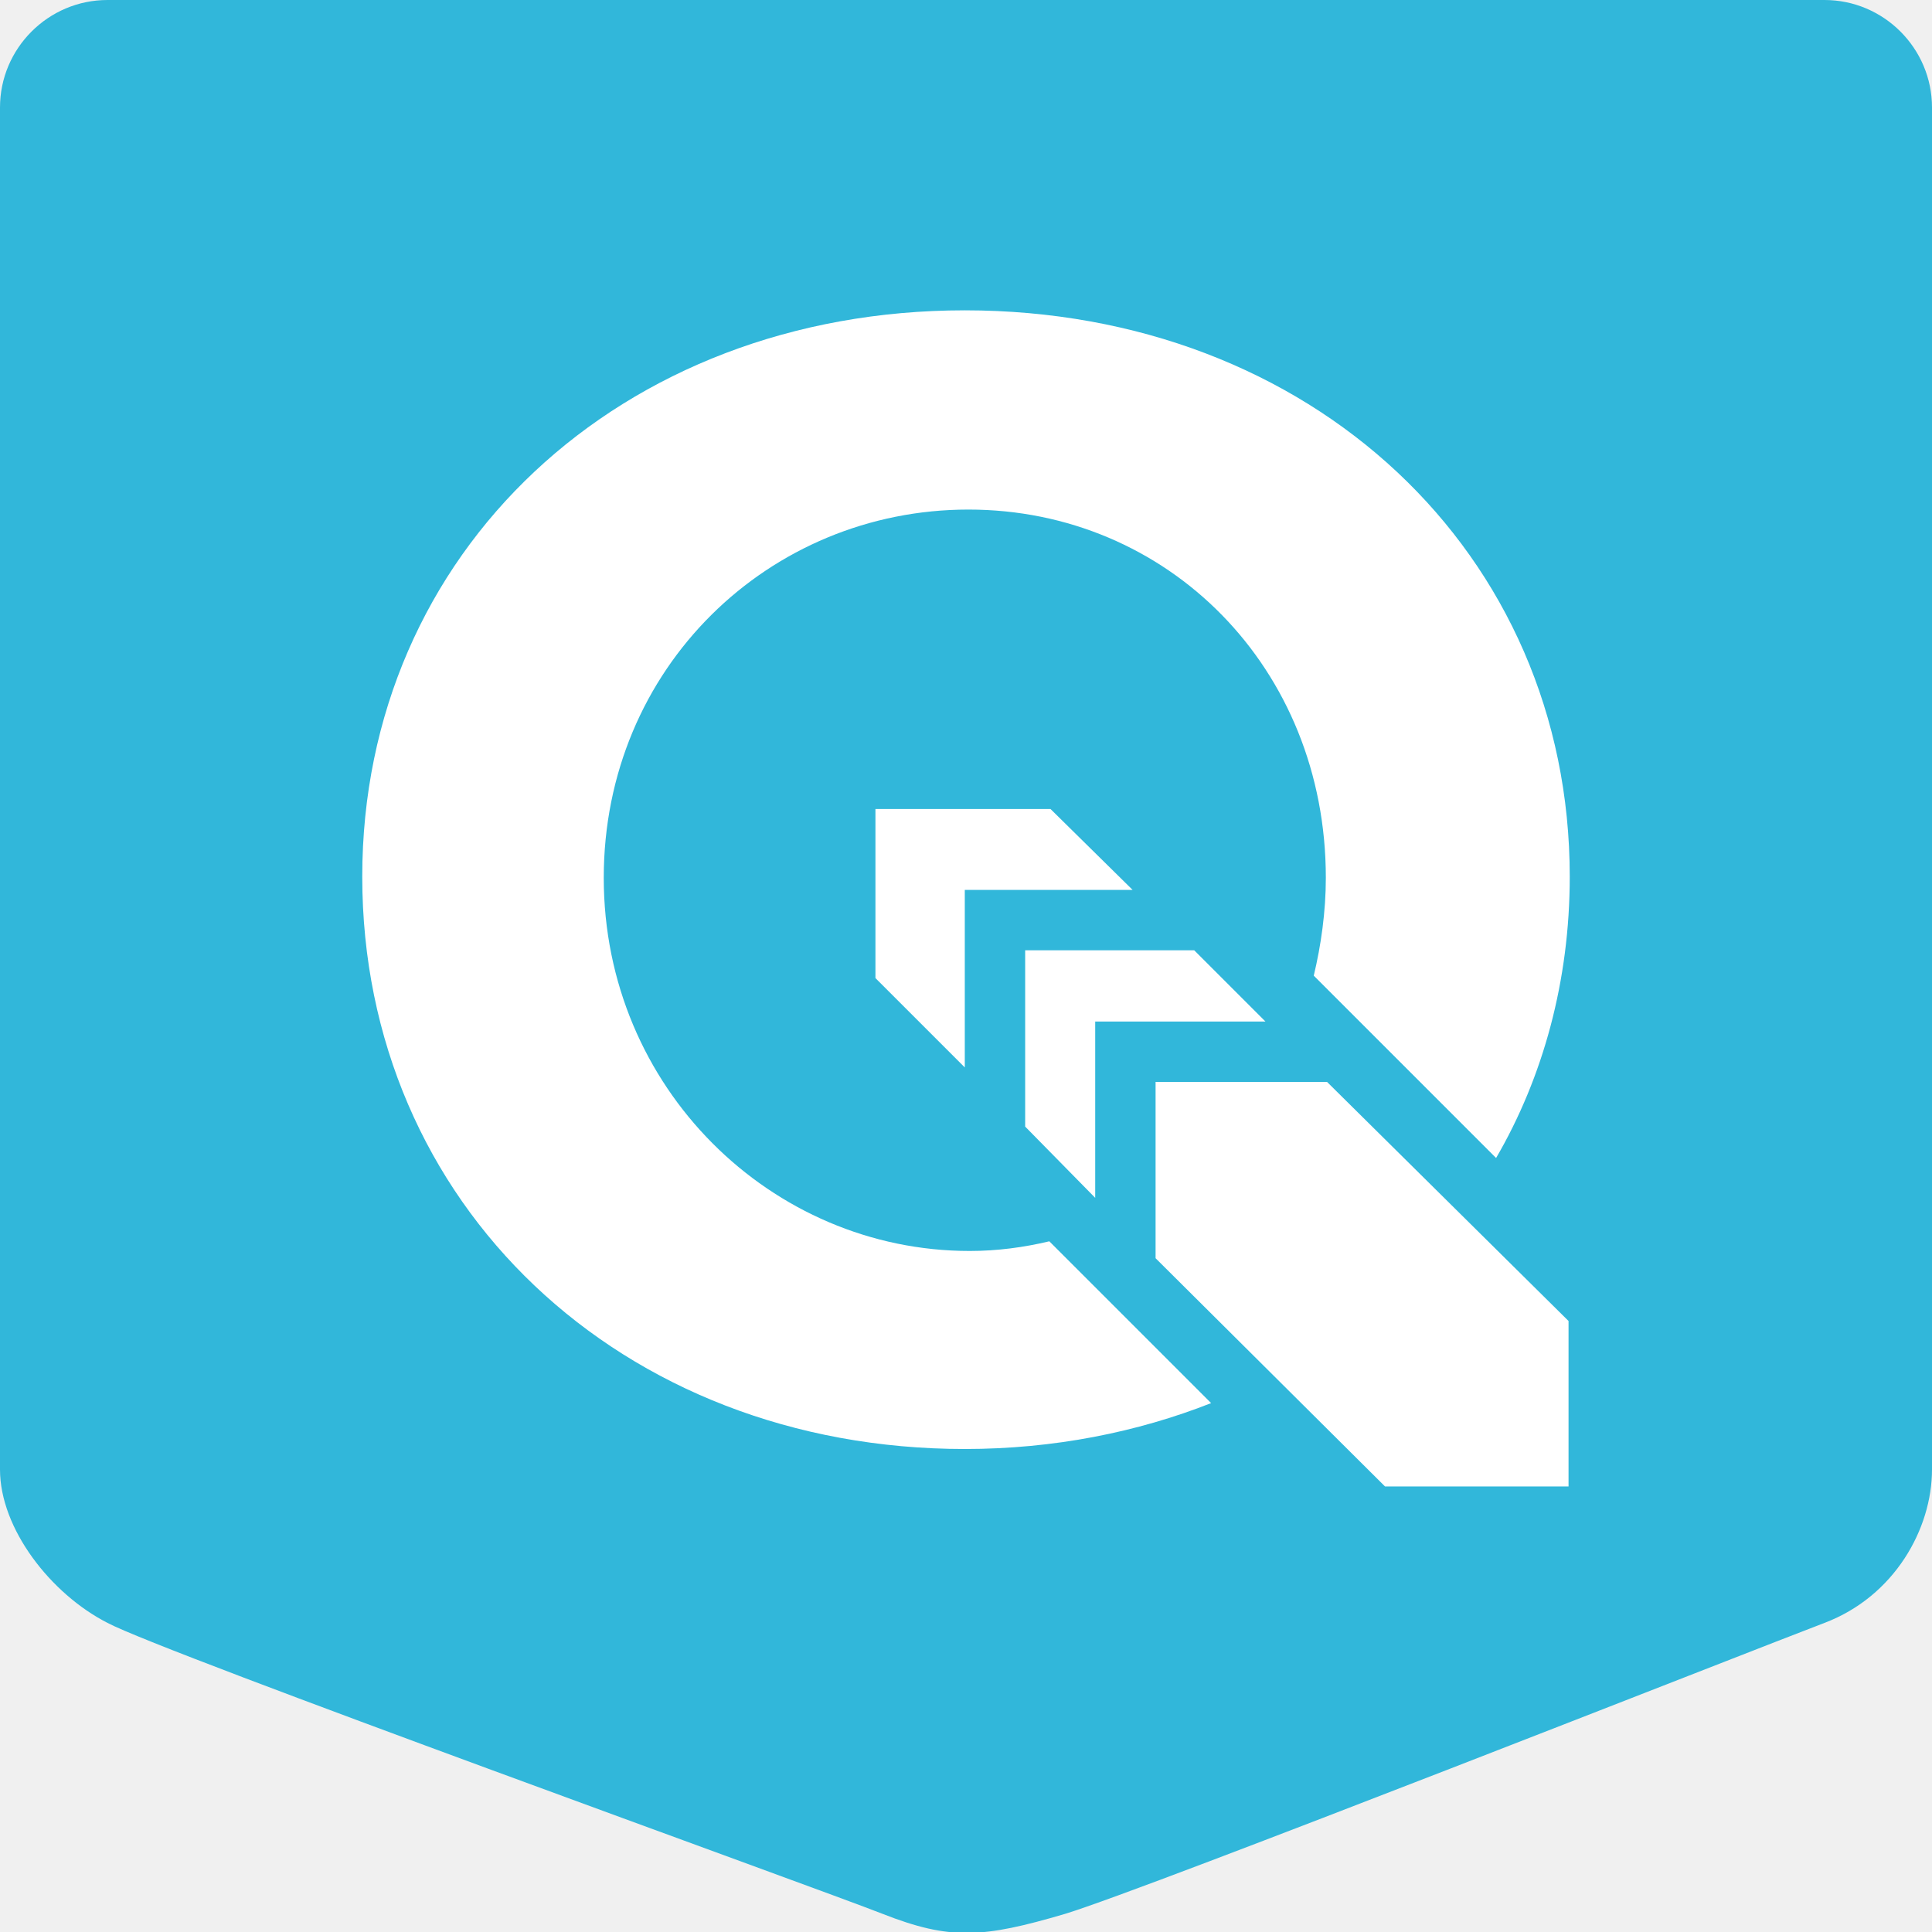
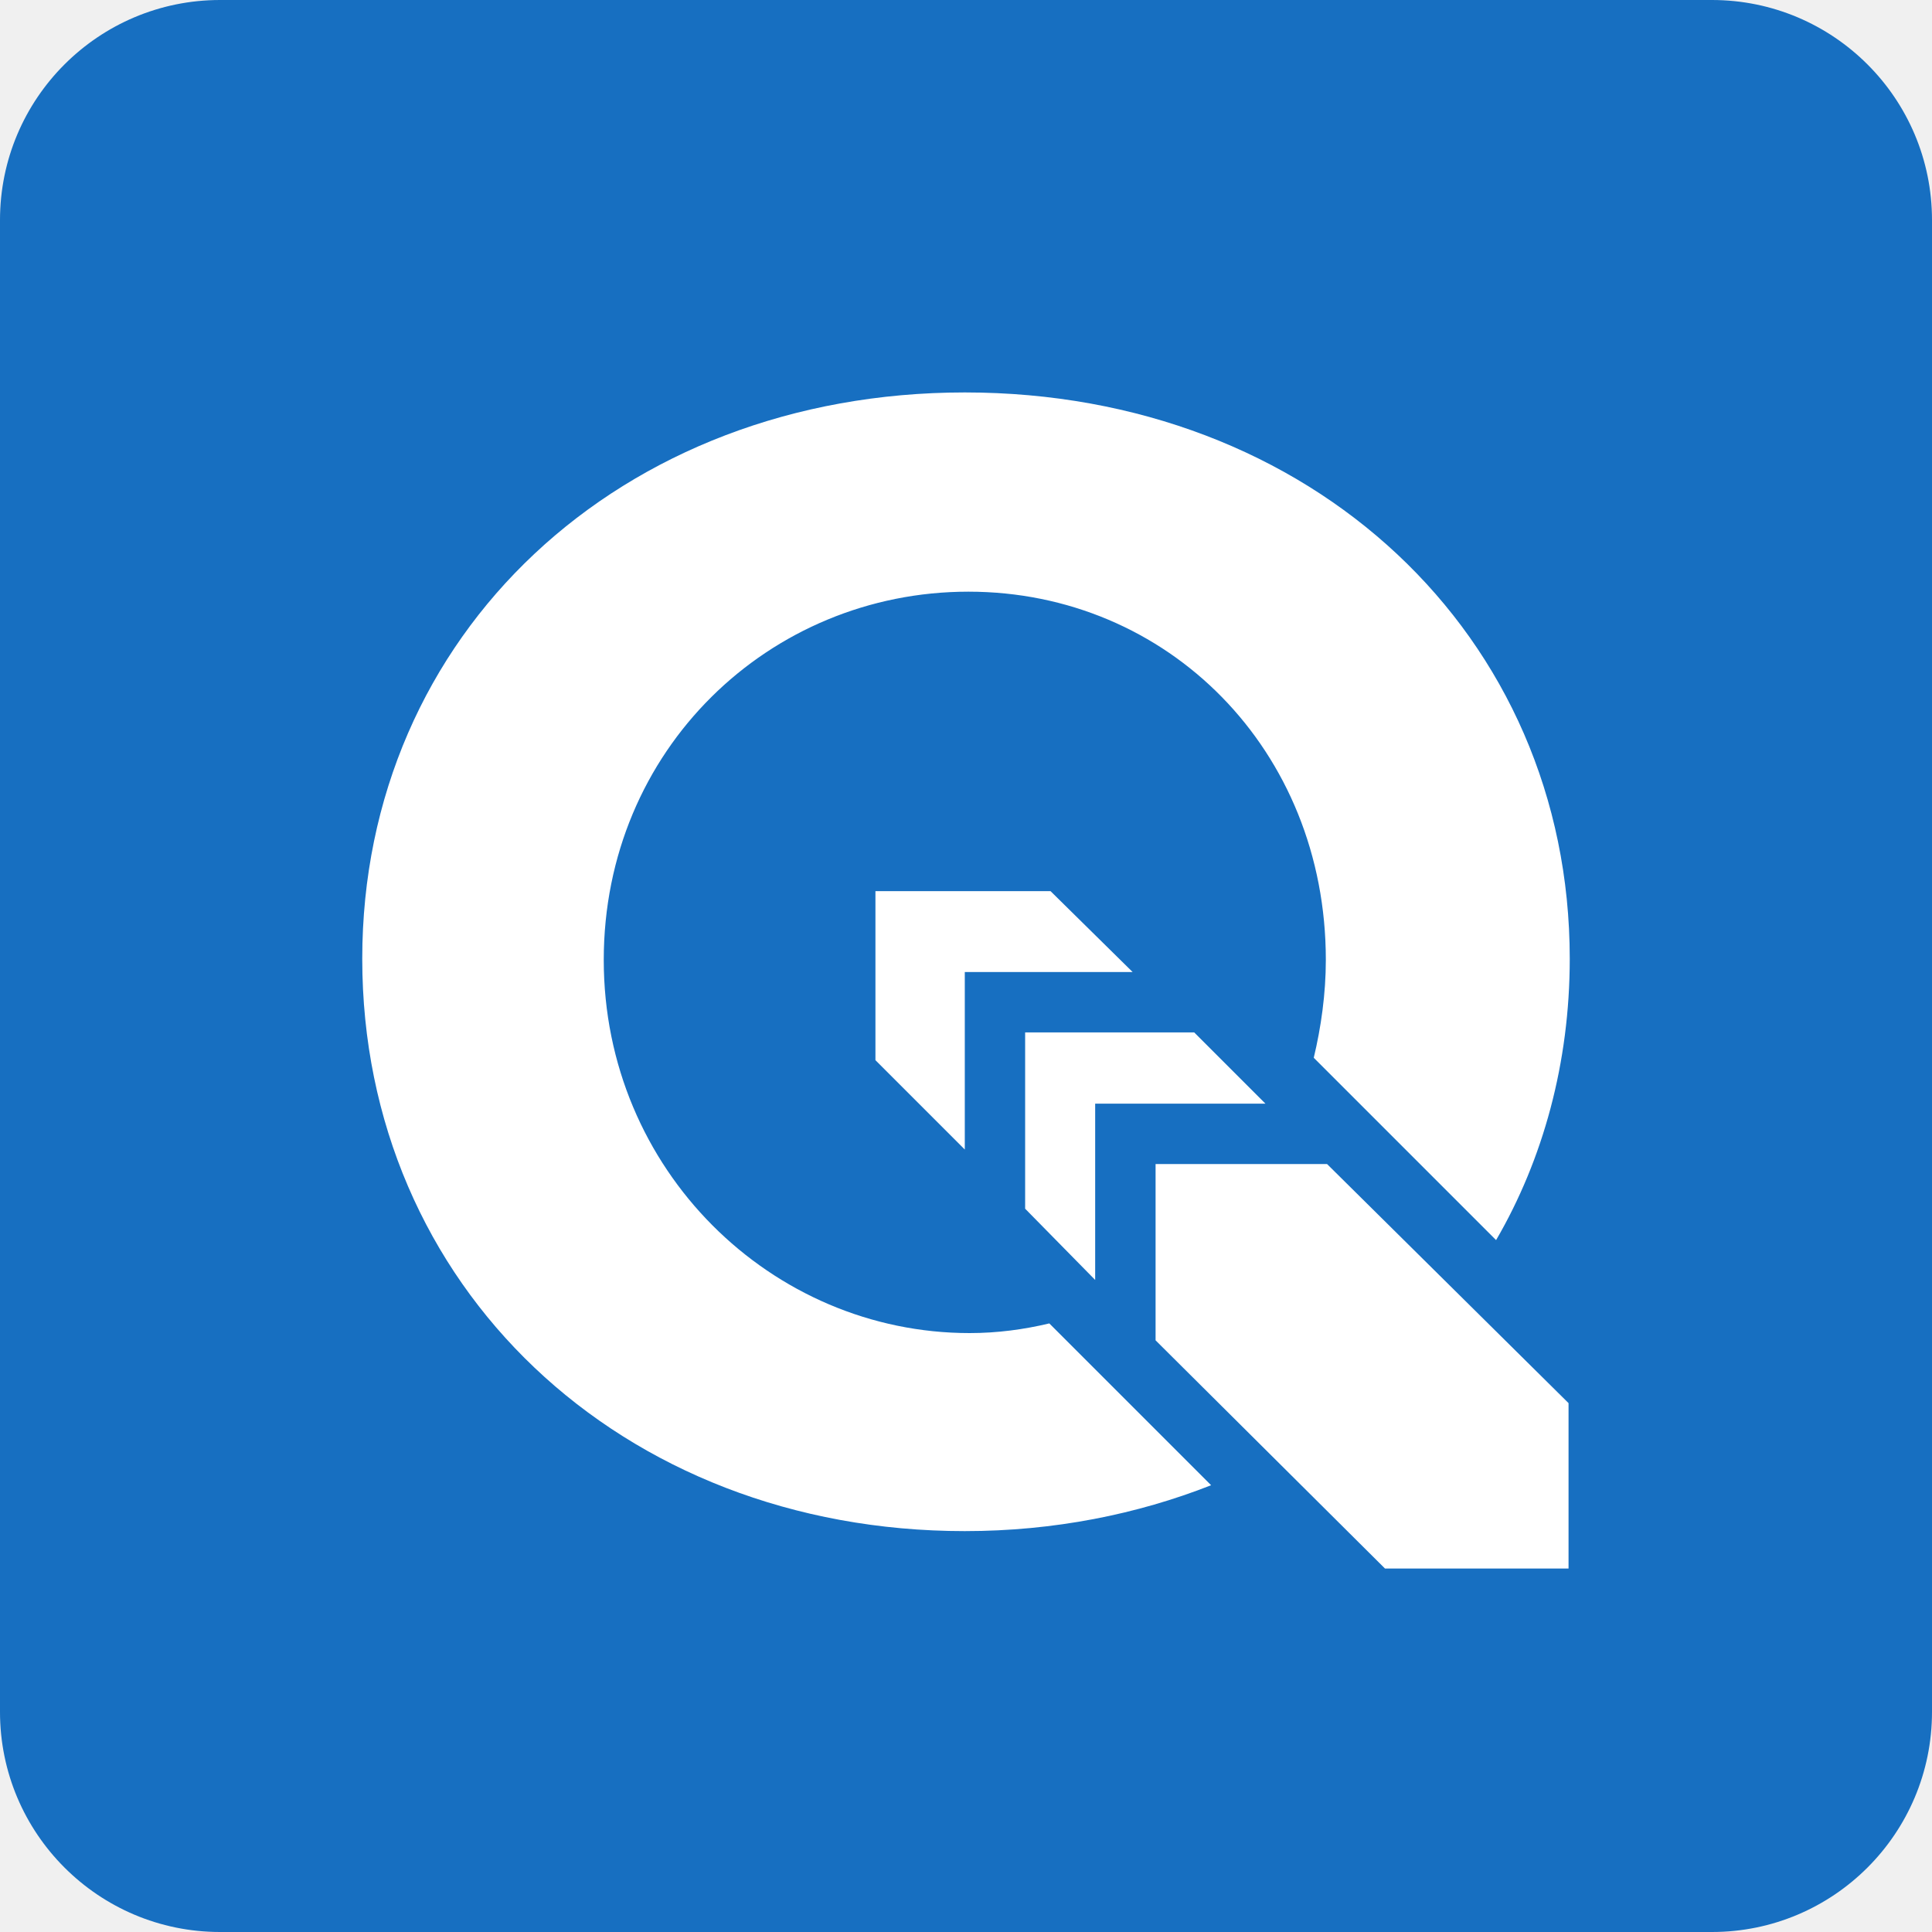
- <svg xmlns="http://www.w3.org/2000/svg" version="1.1" id="Layer_1" x="0px" y="0px" viewBox="0 0 16 16" style="enable-background:new 0 0 16 16;" xml:space="preserve">
-   <style type="text/css">
- 	.st0{fill:#31B7DA;}
- 	.st1{fill:#FFFFFF;}
- </style>
-   <path id="path3_35_" class="st0" d="M16,12.17c0,0.49-0.31,1.05-0.89,1.27c-0.58,0.22-5.6,2.2-6.29,2.41c-0.68,0.2-0.95,0.22-1.51,0  s-5.95-2.16-6.42-2.41C0.42,13.2,0,12.66,0,12.17V0.89C0,0.4,0.4,0,0.89,0h14.22C15.6,0,16,0.4,16,0.89L16,12.17z" />
-   <polygon id="polygon33_1_" class="st1" points="10.48,8.46 9.89,7.87 8.49,7.87 8.49,9.33 9.07,9.92 9.07,8.46 " />
-   <path id="path40_1_" class="st1" d="M8.69,10.28c-0.21,0.05-0.43,0.08-0.66,0.08C6.39,10.36,5,9.01,5,7.27s1.37-3.05,3.02-3.05  s2.96,1.31,2.96,3.05c0,0.28-0.04,0.56-0.1,0.81l1.51,1.51C12.78,8.92,13,8.12,13,7.26c0-2.68-2.14-4.69-5.01-4.69  C5.14,2.57,3,4.57,3,7.26C3,9.97,5.14,12,7.99,12c0.74,0,1.43-0.14,2.04-0.38L8.69,10.28z" />
-   <polygon class="st1" points="10.99,8.96 9.57,8.96 9.57,10.42 11.47,12.31 12.99,12.31 12.99,10.94 " />
-   <polygon class="st1" points="7.99,7.37 9.38,7.37 8.7,6.7 7.25,6.7 7.25,8.1 7.99,8.84 " />
+ <svg xmlns="http://www.w3.org/2000/svg" width="64" height="64" fill="none" viewBox="0 0 64 64">
+   <g clip-path="url(#a)">
+     <rect width="64" height="64" fill="#176fc1" rx="7.291" />
+     <path fill="#fff" d="m41.919 36.56-2.36-2.36h-5.6v5.84l2.32 2.36v-5.84z" />
+     <path fill="#fff" d="M34.76 43.84c-.84.2-1.72.32-2.64.32-6.56 0-12.12-5.4-12.12-12.36s5.48-12.2 12.08-12.2 11.84 5.24 11.84 12.2c0 1.12-.16 2.24-.4 3.24l6.04 6.04C51.12 38.4 52 35.2 52 31.76 52 21.04 43.44 13 31.96 13 20.56 13 12 21 12 31.76c0 10.84 8.56 18.96 19.96 18.96 2.96 0 5.72-.56 8.16-1.52z" />
+     <path fill="#fff" d="M43.96 38.56h-5.68v5.84l7.6 7.56h6.08v-5.48zM31.96 32.2h5.56l-2.72-2.68H29v5.6l2.96 2.96z" />
+   </g>
+   <defs>
+     <clipPath id="a">
+       <path fill="#fff" d="M0 0h64v64H0z" />
+     </clipPath>
+   </defs>
</svg>
